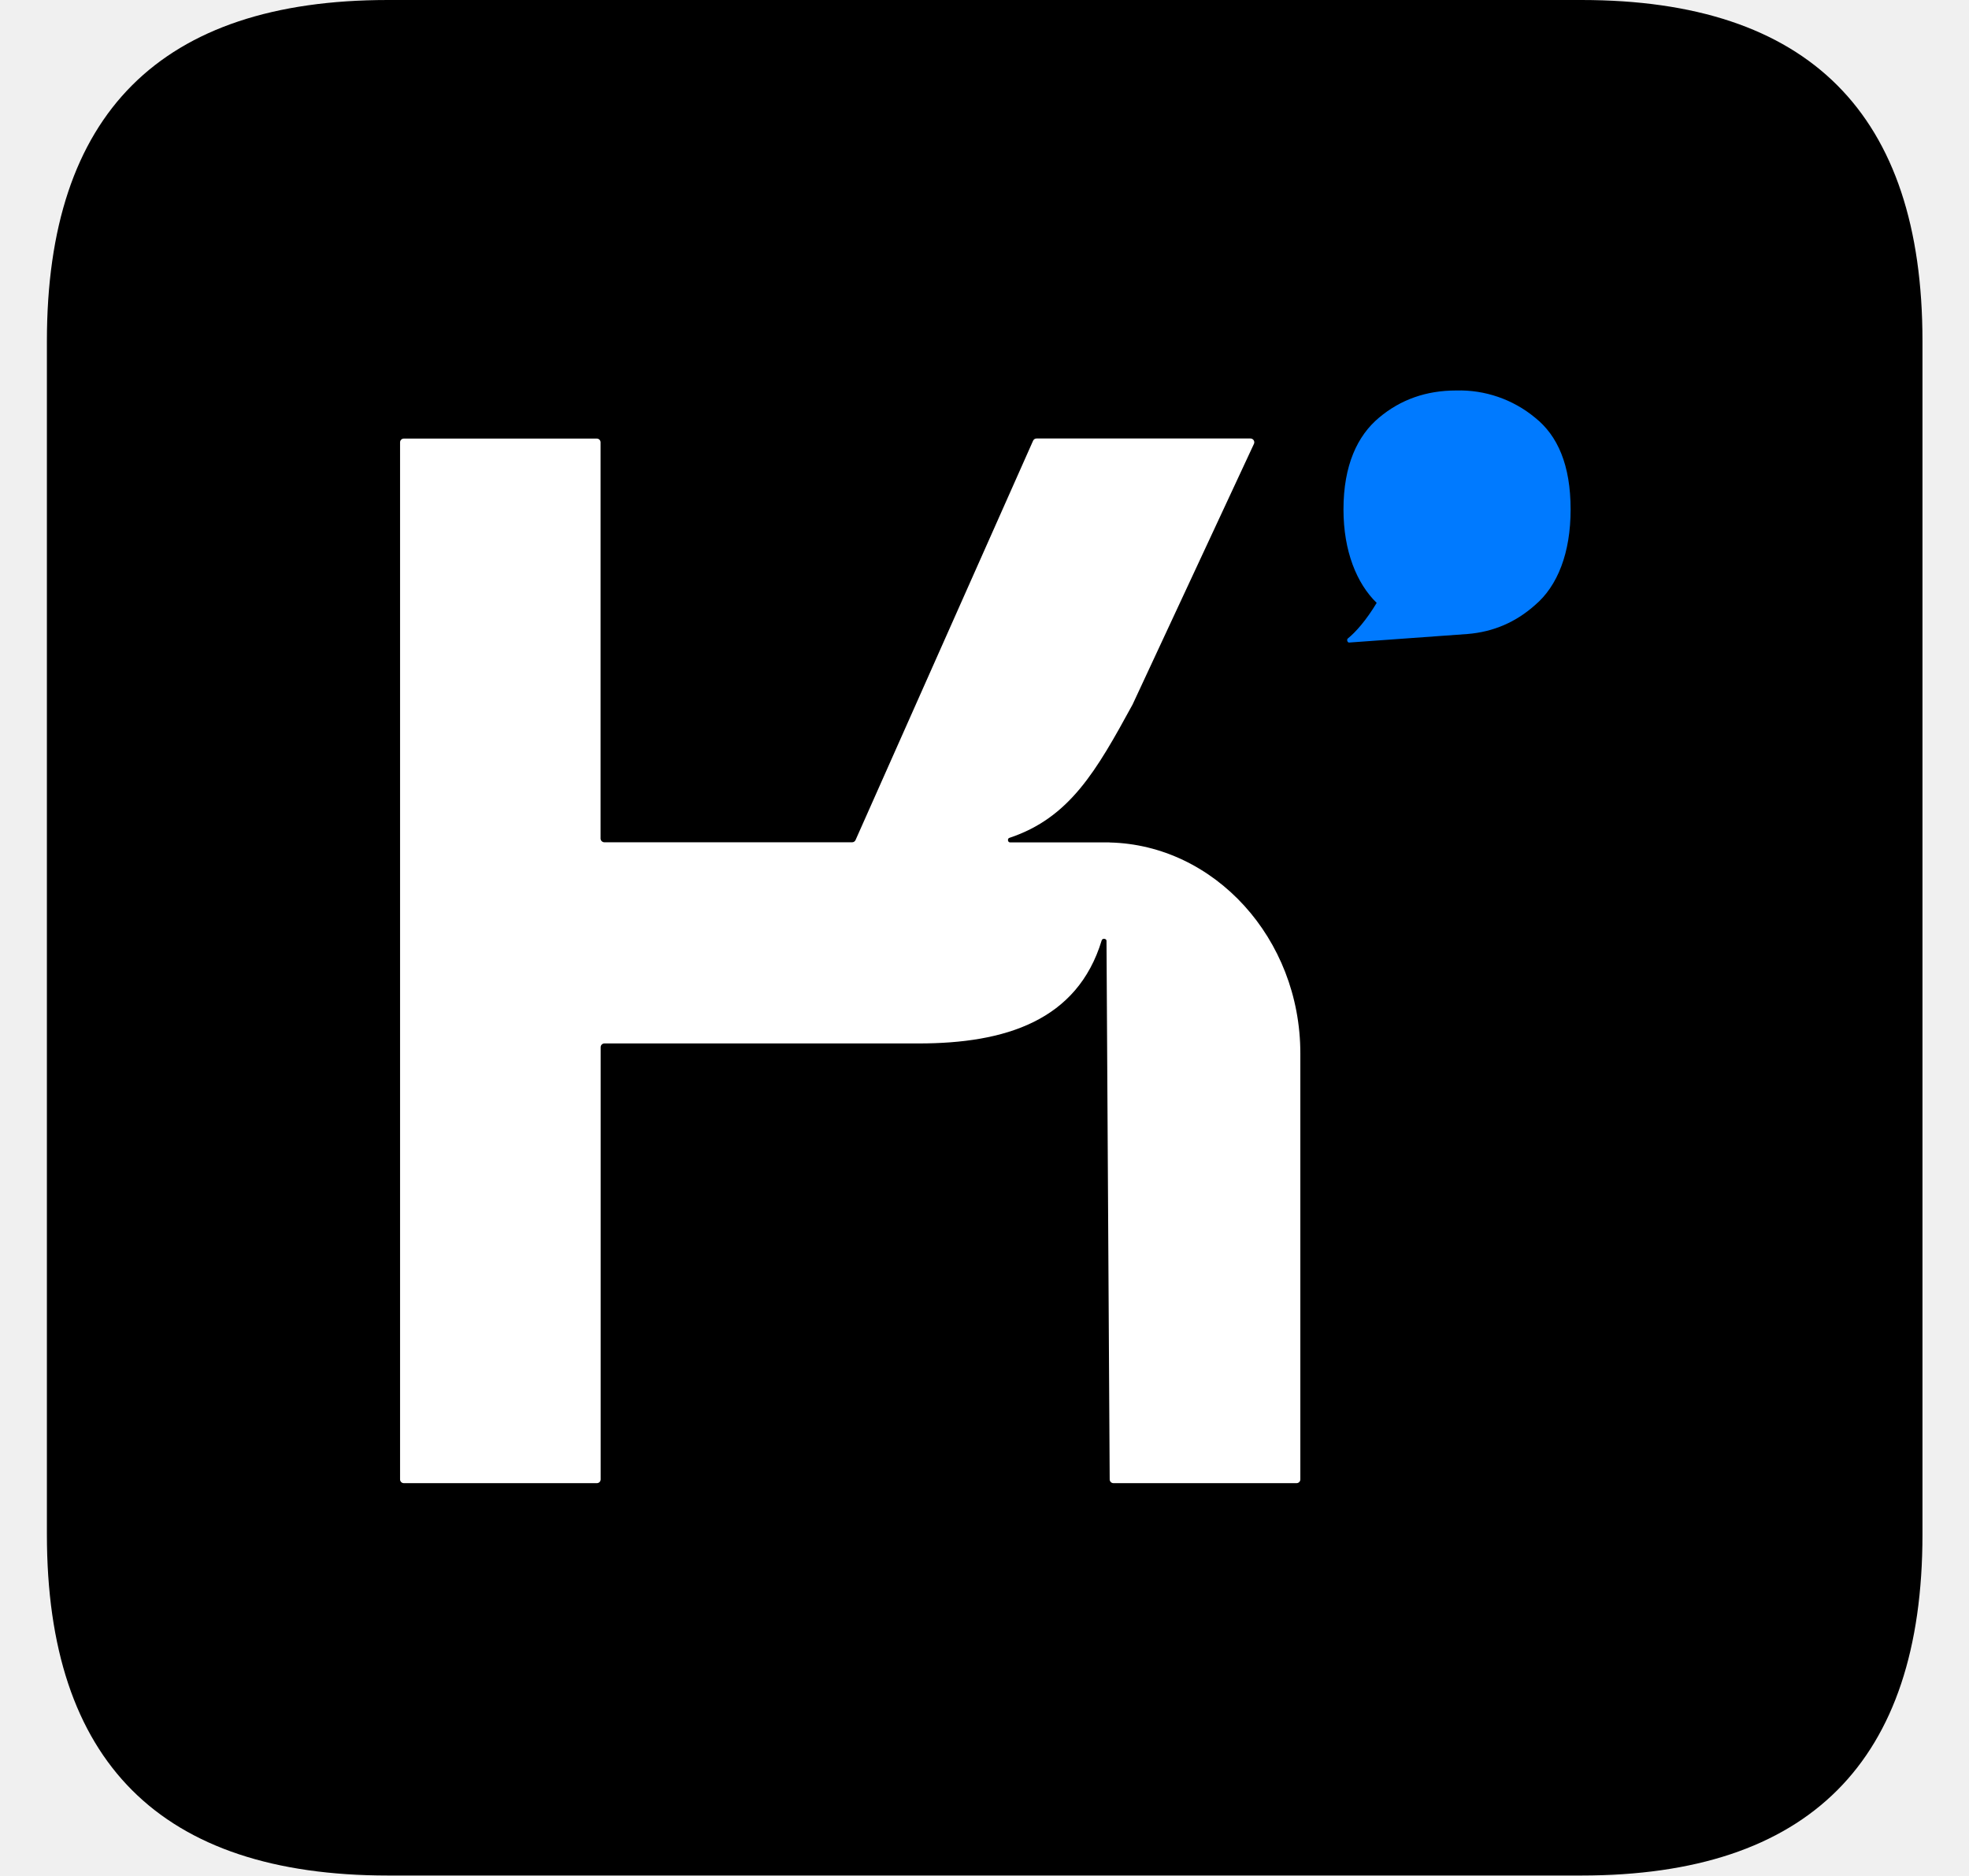
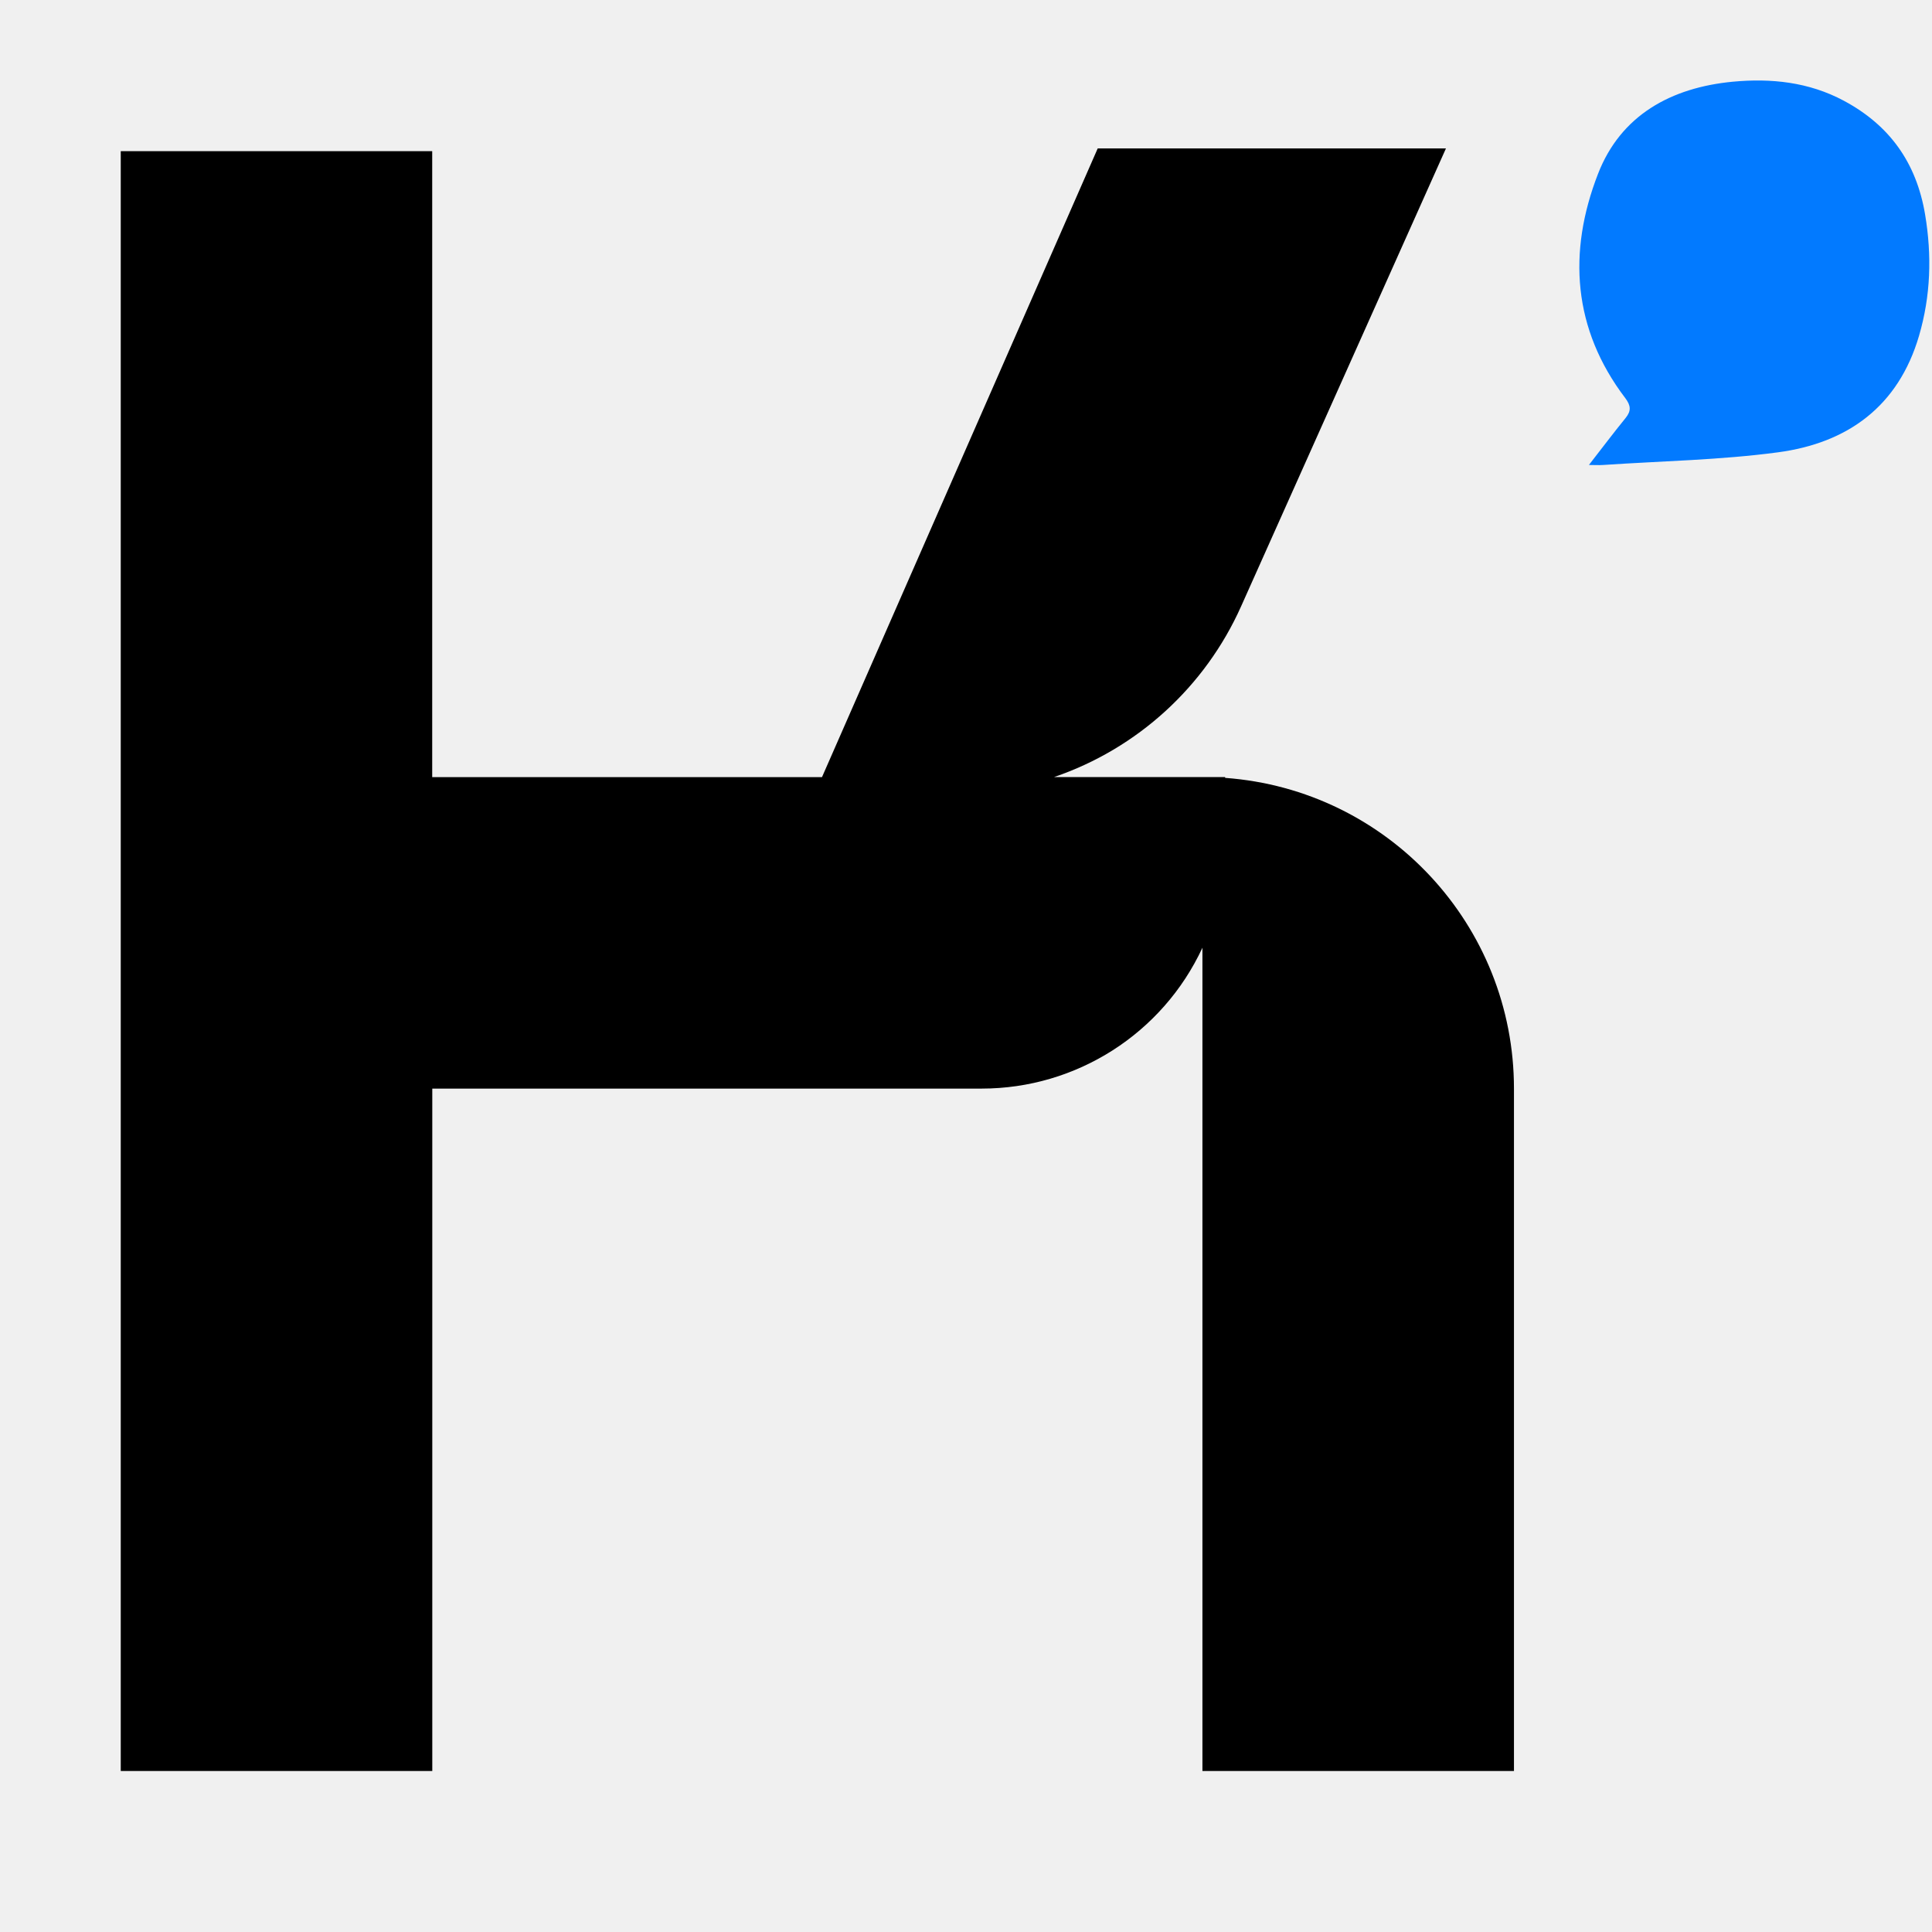
- <svg xmlns="http://www.w3.org/2000/svg" class="icon" width="200px" height="190.51px" viewBox="0 0 1075 1024" version="1.1">
-   <path d="M1049.6 0m0 186.163l0 651.674q0 186.163-186.163 186.163l-651.674 0q-186.163 0-186.163-186.163l0-651.674q0-186.163 186.163-186.163l651.674 0q186.163 0 186.163 186.163Z" fill="#000000" />
-   <path d="M605.798 459.981c57.139 1.28 104.141 52.326 104.141 115.149v232.55a2.048 2.048 0 0 1-2.048 2.099h-99.994a2.048 2.048 0 0 1-2.048-2.048l-1.741-294.093c0-1.229-2.253-1.485-2.611-0.256-13.312 43.93-52.736 56.32-99.84 56.32H329.984a2.048 2.048 0 0 0-2.048 2.048v235.93a2.048 2.048 0 0 1-2.099 2.099H220.467a2.048 2.048 0 0 1-2.048-2.048V241.51a2.048 2.048 0 0 1 2.048-2.048h105.37a2.048 2.048 0 0 1 2.048 2.048v216.32c0 1.126 0.973 2.048 2.099 2.048h135.219a2.048 2.048 0 0 0 1.894-1.229l96.922-218.01a2.048 2.048 0 0 1 1.894-1.229h116.787c1.536 0 2.56 1.587 1.894 2.97l-66.253 142.285c-19.763 36.198-34.304 61.85-67.277 72.806-1.178 0.358-0.922 2.458 0.358 2.458h54.374z" fill="#FFFFFF" />
-   <path d="M752.947 227.994c-11.776 9.83-19.456 25.907-19.456 50.176 0 22.784 7.27 40.448 18.125 50.995-5.632 9.37-11.418 15.974-15.77 19.456-0.717 0.614-0.205 2.253 0.717 2.202l64.512-4.659c14.336-1.126 26.624-6.554 36.966-15.77 12.39-10.496 19.456-28.57 19.456-52.224 0-24.269-7.066-40.346-19.456-50.176a64.717 64.717 0 0 0-43.008-14.797c-16.384 0-30.362 4.966-42.086 14.797z" fill="#007AFF" />
+ <svg xmlns="http://www.w3.org/2000/svg" fill="currentColor" fill-rule="evenodd" height="1em" style="flex:none;line-height:1" viewBox="0 0 24 24" width="1em">
+   <path d="M19.738 5.776c.163-.209.306-.4.457-.585.07-.087.064-.153-.004-.244-.655-.861-.717-1.817-.34-2.787.283-.73.909-1.072 1.674-1.145.477-.045.945.004 1.379.236.57.305.902.77 1.01 1.412.086.512.07 1.012-.075 1.508-.257.878-.888 1.333-1.753 1.448-.718.096-1.446.108-2.17.157-.056.004-.113 0-.178 0z" fill="#027AFF" />
+   <path d="M17.962 1.844h-4.326l-3.425 7.81H5.369V1.878H1.5V22h3.87v-8.477h6.824a3.025 3.025 0 002.743-1.75V22h3.87v-8.477a3.87 3.87 0 00-3.588-3.86v-.01h-2.125a3.94 3.94 0 002.323-2.12l2.545-5.689z" />
</svg>
